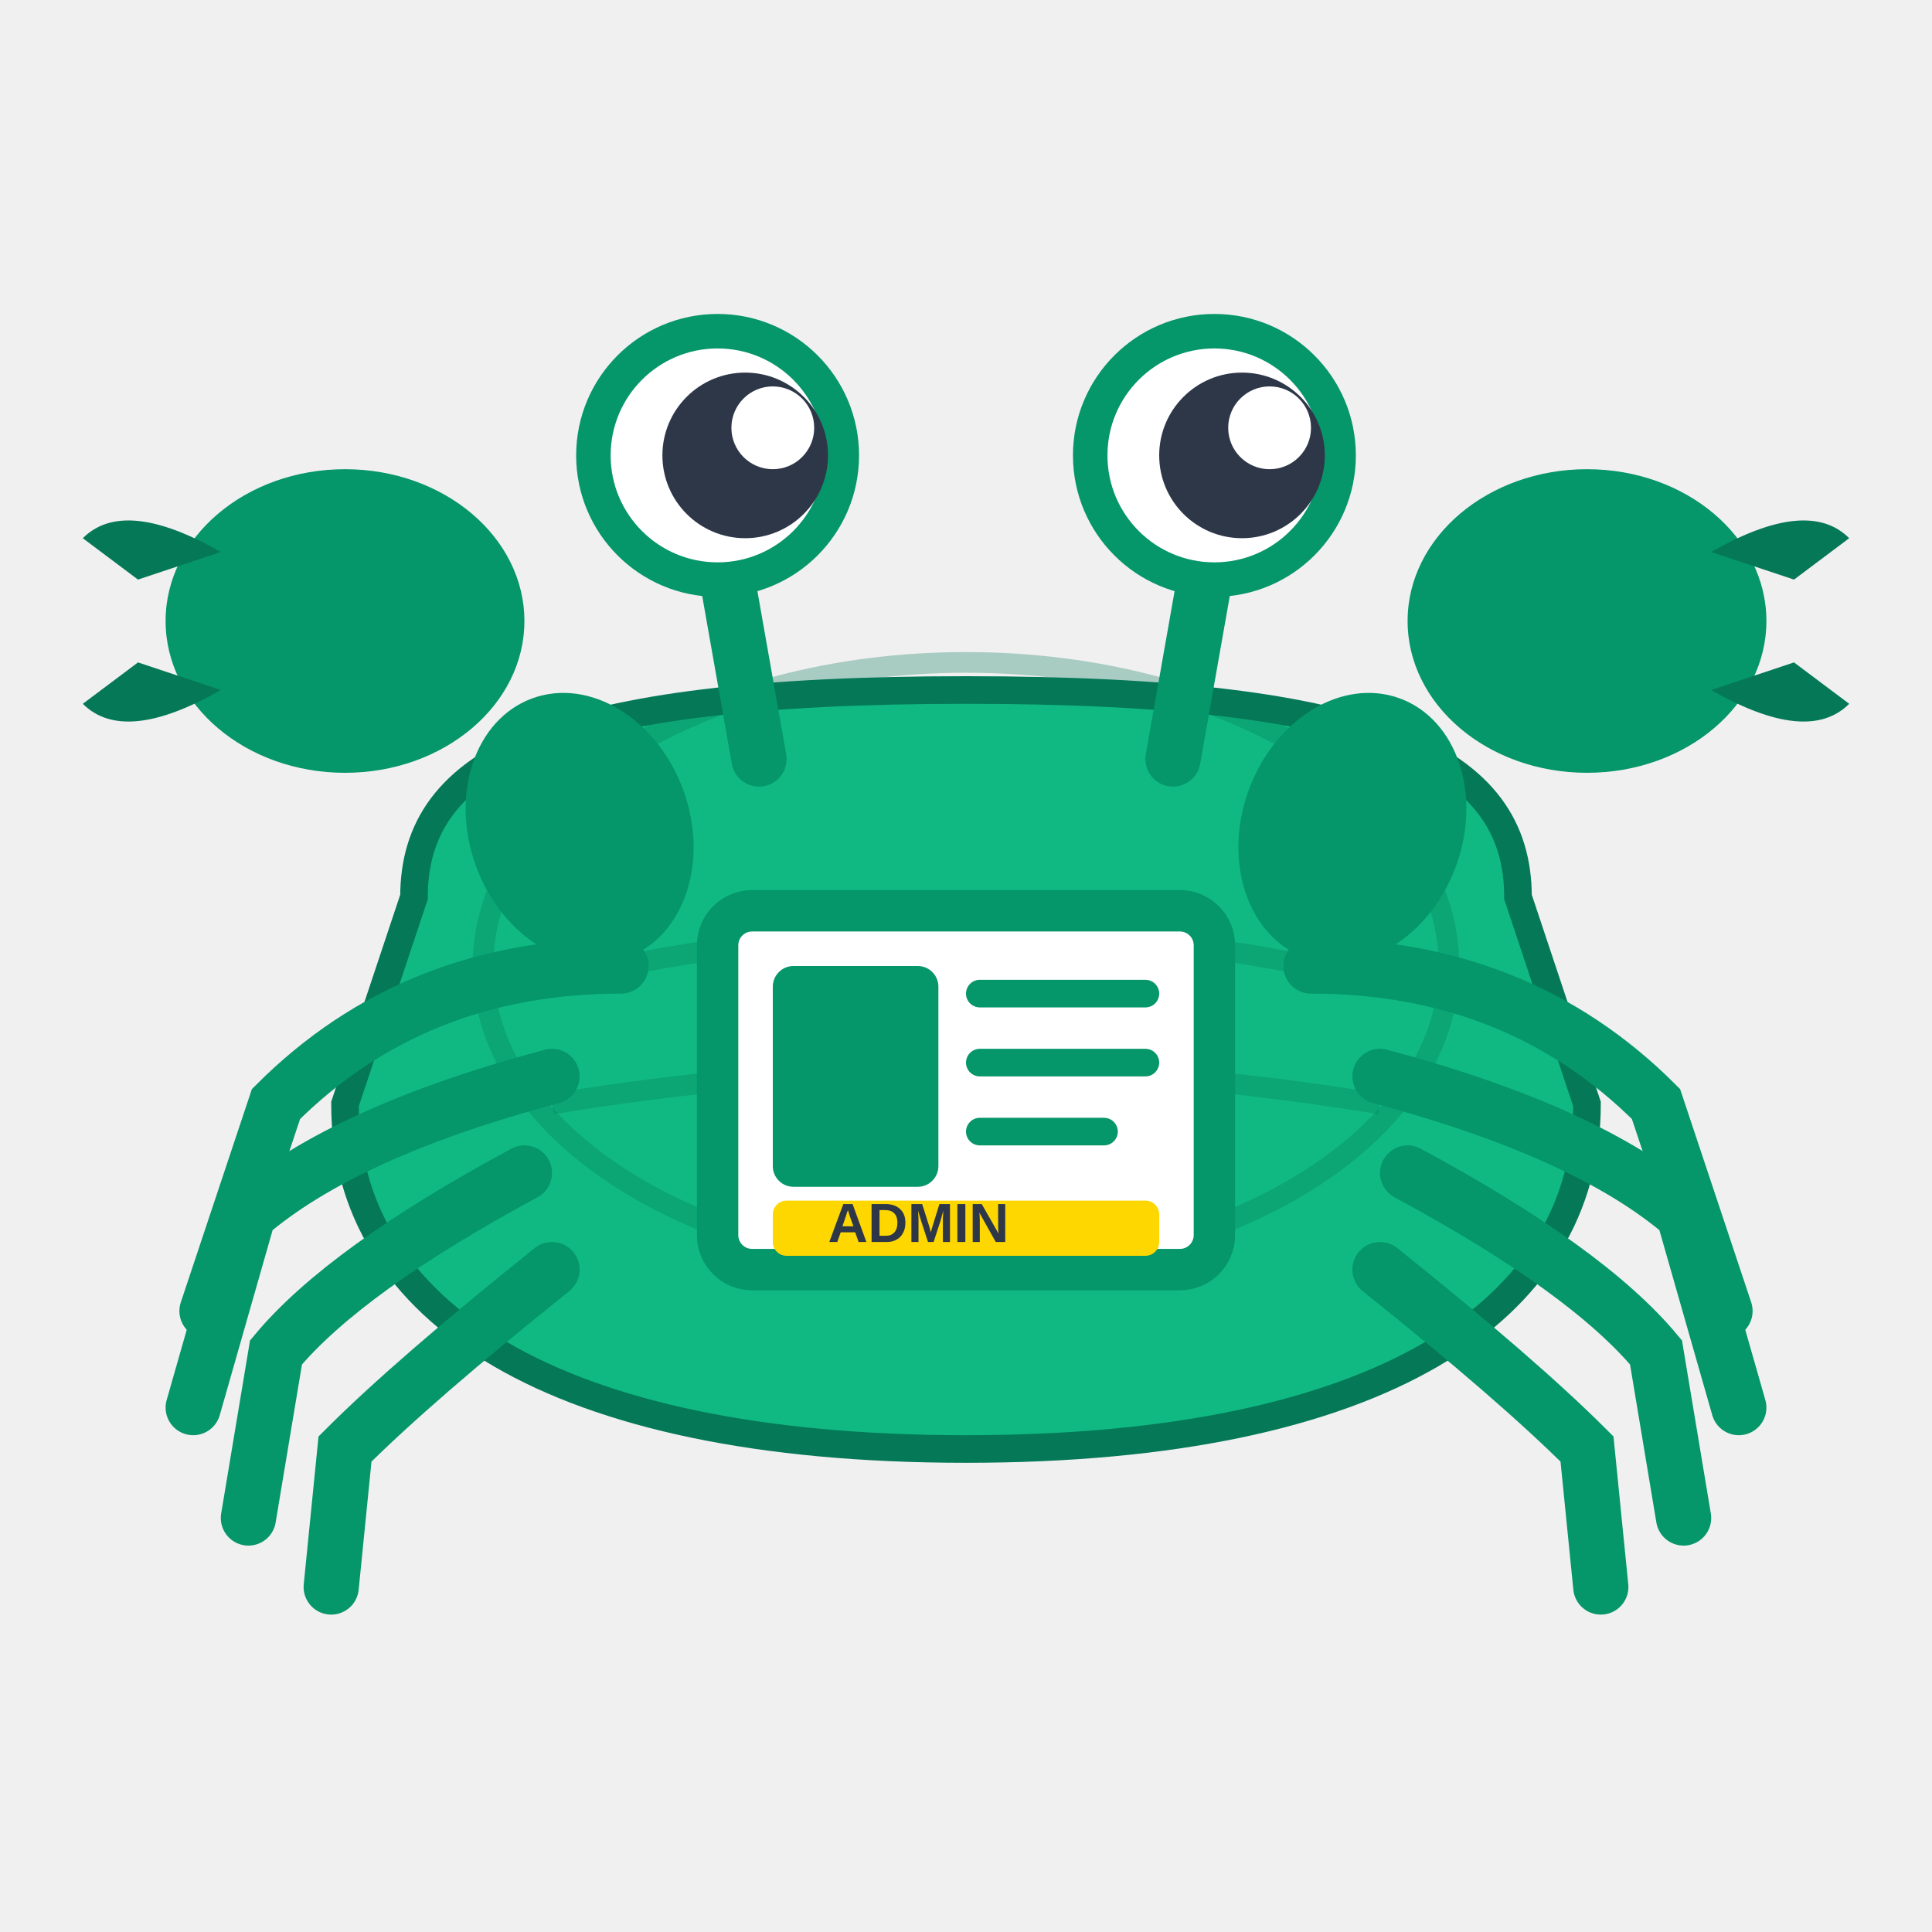
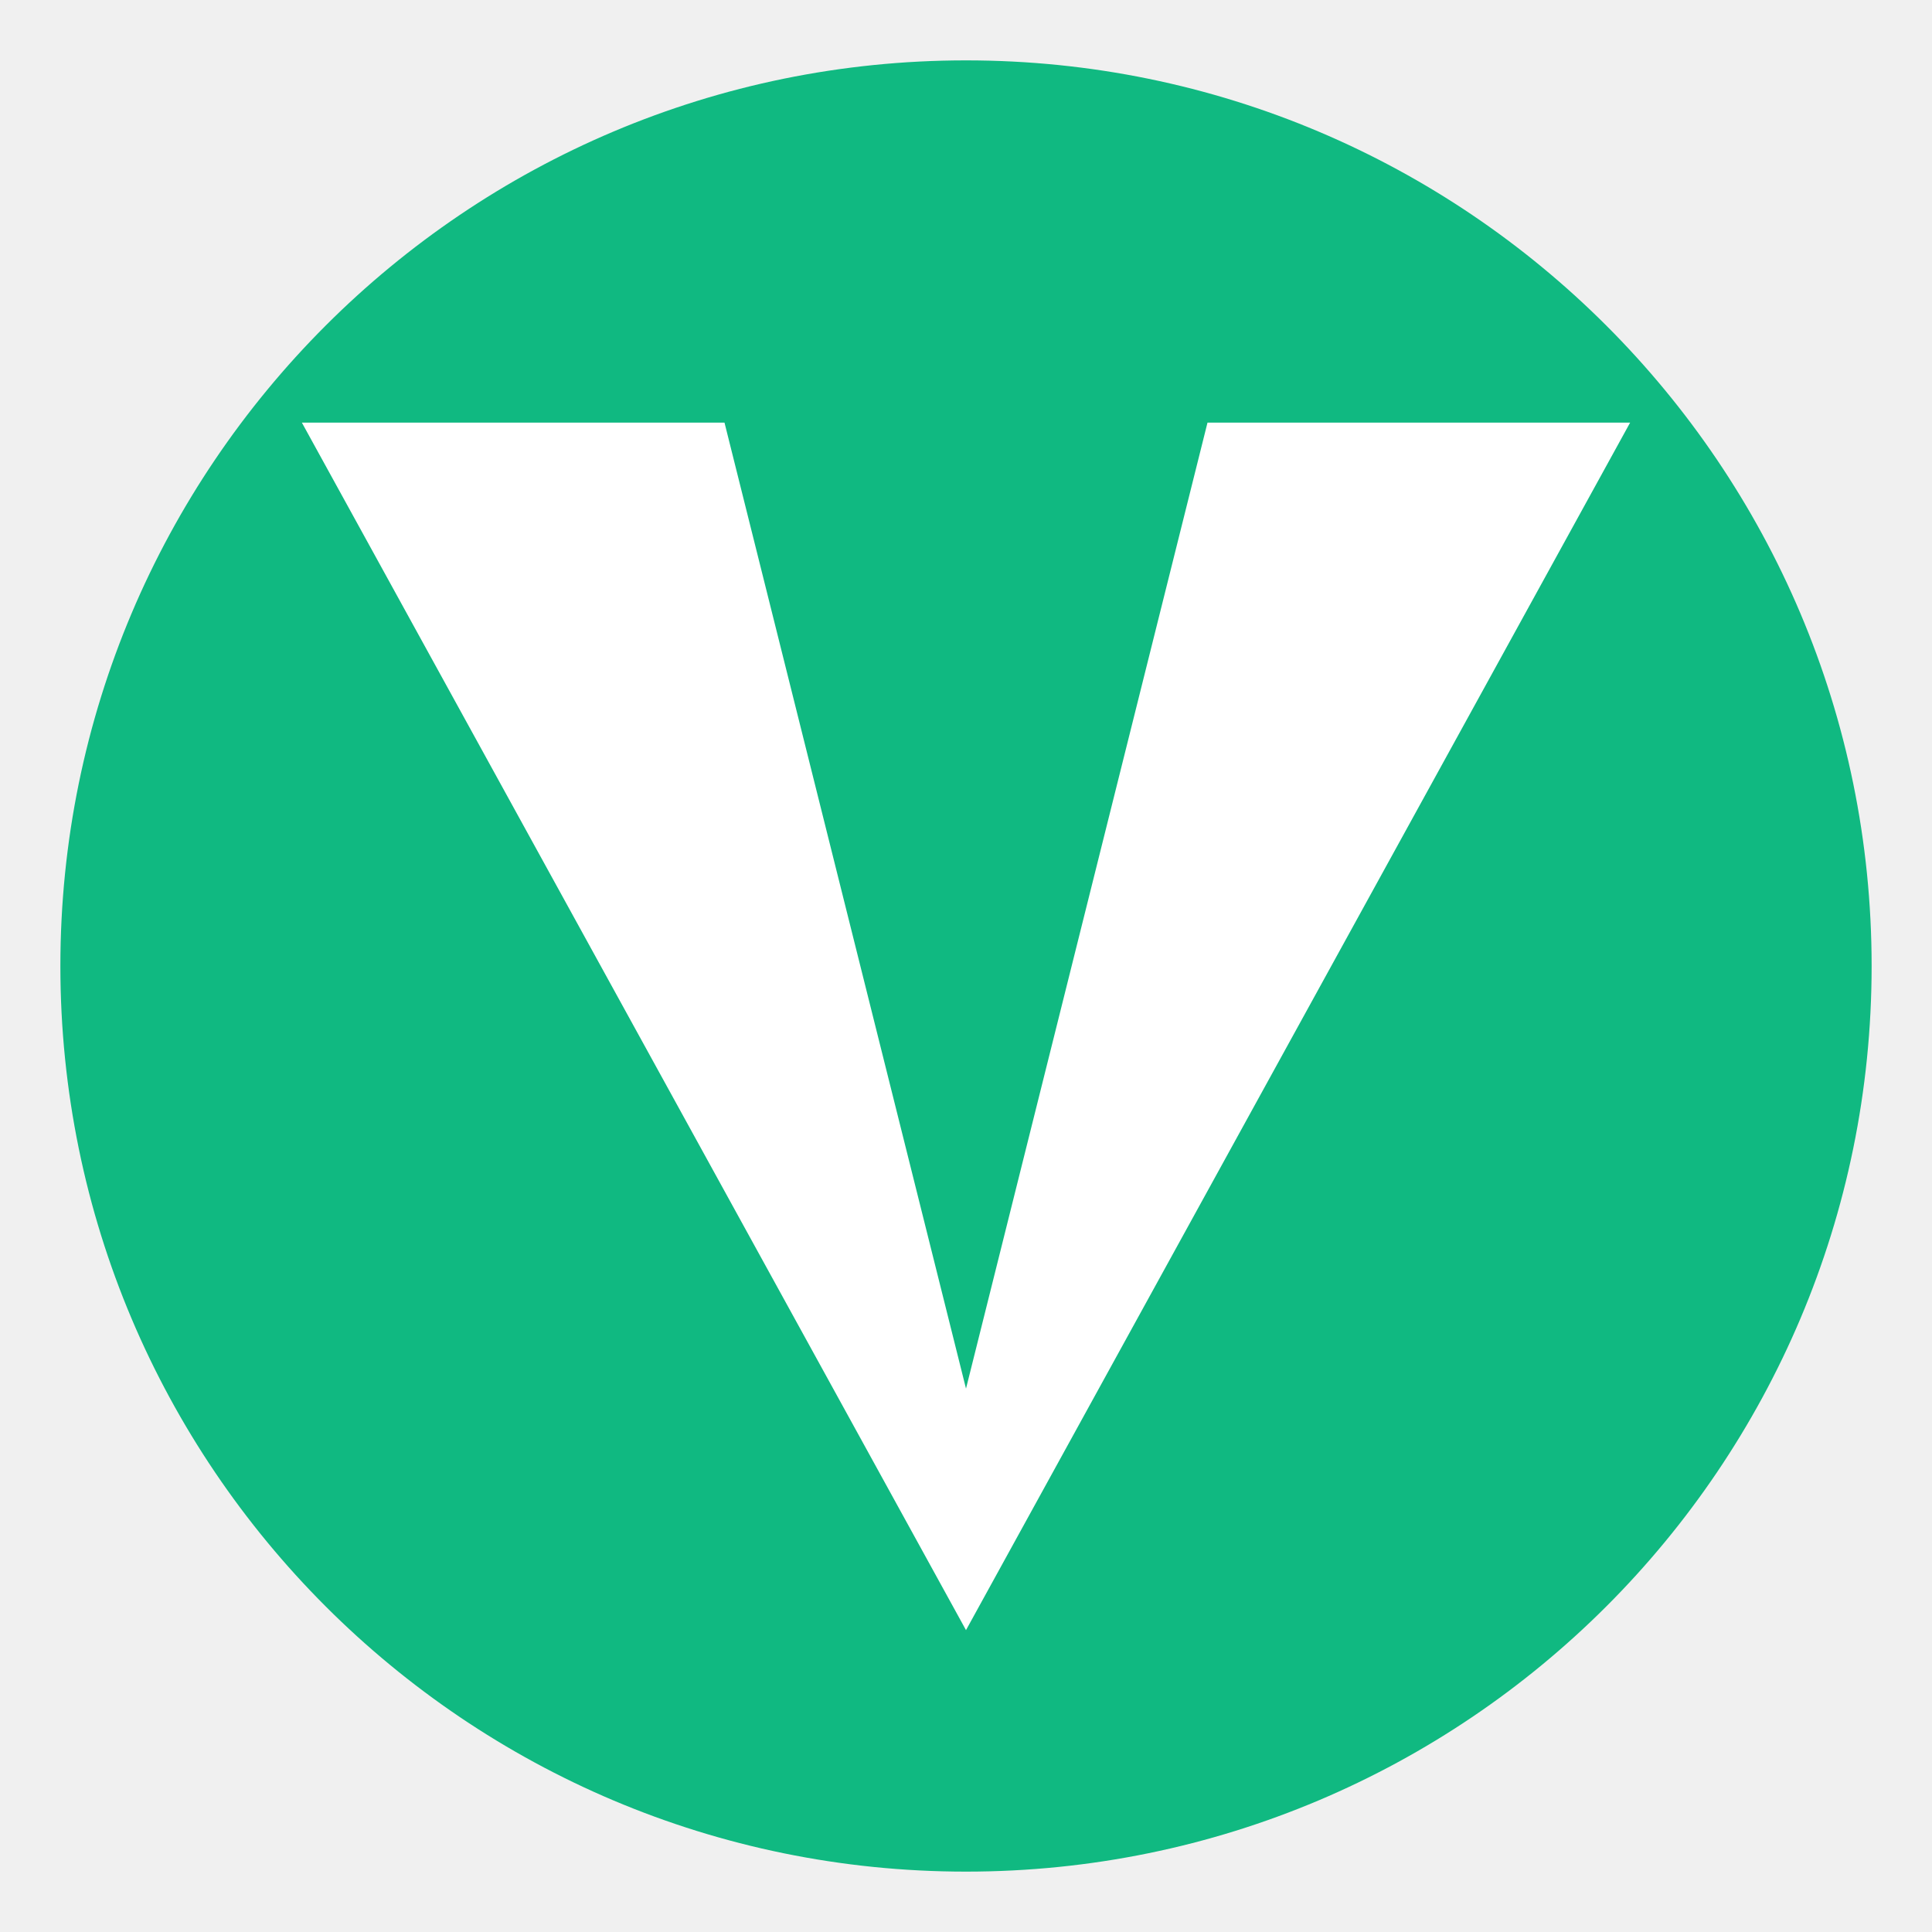
- <svg xmlns="http://www.w3.org/2000/svg" width="140" height="140" viewBox="30 30 140 140">
-   <style>
-         .body {
-             fill: #10B981;
-         }
- 
-         .shell {
-             fill: #059669;
-         }
- 
-         .dark {
-             fill: #047857;
-         }
-     </style>
-   <path d="M 60,95             C 60,85 70,80 100,80             C 130,80 140,85 140,95            L 145,110            C 145,125 130,135 100,135            C 70,135 55,125 55,110            Z" class="body" stroke="#047857" stroke-width="2" />
-   <ellipse cx="100" cy="100" rx="35" ry="22" fill="none" stroke="#047857" stroke-width="1.5" opacity="0.3" />
-   <path d="M 75,100 Q 100,95 125,100" fill="none" stroke="#047857" stroke-width="1.5" opacity="0.3" />
-   <path d="M 70,110 Q 100,105 130,110" fill="none" stroke="#047857" stroke-width="1.5" opacity="0.3" />
-   <g class="shell">
-     <path d="M 75,100 Q 60,100 50,110 L 45,125" fill="none" stroke="#059669" stroke-width="4" stroke-linecap="round" />
-     <path d="M 70,108 Q 55,112 48,118 L 44,132" fill="none" stroke="#059669" stroke-width="4" stroke-linecap="round" />
-     <path d="M 68,115 Q 55,122 50,128 L 48,140" fill="none" stroke="#059669" stroke-width="4" stroke-linecap="round" />
-     <path d="M 70,122 Q 60,130 55,135 L 54,145" fill="none" stroke="#059669" stroke-width="4" stroke-linecap="round" />
-     <path d="M 125,100 Q 140,100 150,110 L 155,125" fill="none" stroke="#059669" stroke-width="4" stroke-linecap="round" />
-     <path d="M 130,108 Q 145,112 152,118 L 156,132" fill="none" stroke="#059669" stroke-width="4" stroke-linecap="round" />
-     <path d="M 132,115 Q 145,122 150,128 L 152,140" fill="none" stroke="#059669" stroke-width="4" stroke-linecap="round" />
-     <path d="M 130,122 Q 140,130 145,135 L 146,145" fill="none" stroke="#059669" stroke-width="4" stroke-linecap="round" />
-   </g>
-   <g>
-     <ellipse cx="72" cy="90" rx="8" ry="10" class="shell" transform="rotate(-20 72 90)" />
-     <g transform="translate(55, 75)">
-       <ellipse cx="0" cy="0" rx="13" ry="11" class="shell" />
-       <path d="M -9,-5 Q -16,-9 -19,-6 L -15,-3 Z" class="dark" />
-       <path d="M -9,5 Q -16,9 -19,6 L -15,3 Z" class="dark" />
-     </g>
-     <ellipse cx="128" cy="90" rx="8" ry="10" class="shell" transform="rotate(20 128 90)" />
-     <g transform="translate(145, 75)">
-       <ellipse cx="0" cy="0" rx="13" ry="11" class="shell" />
-       <path d="M 9,-5 Q 16,-9 19,-6 L 15,-3 Z" class="dark" />
-       <path d="M 9,5 Q 16,9 19,6 L 15,3 Z" class="dark" />
-     </g>
-   </g>
-   <g>
-     <line x1="85" y1="85" x2="82" y2="68" stroke="#059669" stroke-width="4" stroke-linecap="round" />
-     <circle cx="82" cy="63" r="9" fill="white" stroke="#059669" stroke-width="2.5" />
-     <circle cx="84" cy="63" r="6" fill="#2D3748" />
-     <circle cx="86" cy="61" r="3" fill="white" />
-     <line x1="115" y1="85" x2="118" y2="68" stroke="#059669" stroke-width="4" stroke-linecap="round" />
-     <circle cx="118" cy="63" r="9" fill="white" stroke="#059669" stroke-width="2.5" />
-     <circle cx="120" cy="63" r="6" fill="#2D3748" />
-     <circle cx="122" cy="61" r="3" fill="white" />
-   </g>
-   <path d="M 90,118 Q 100,125 110,118" fill="none" stroke="#047857" stroke-width="3" stroke-linecap="round" />
-   <g>
-     <rect x="82" y="96" width="36" height="26" rx="2.5" fill="white" stroke="#059669" stroke-width="3" />
-     <rect x="86" y="100" width="12" height="16" rx="1.5" class="shell" />
-     <line x1="101" y1="102" x2="113" y2="102" stroke="#059669" stroke-width="2" stroke-linecap="round" />
-     <line x1="101" y1="107" x2="113" y2="107" stroke="#059669" stroke-width="2" stroke-linecap="round" />
-     <line x1="101" y1="112" x2="110" y2="112" stroke="#059669" stroke-width="2" stroke-linecap="round" />
-     <rect x="86" y="117" width="28" height="4" rx="1" fill="#FFD700" />
-     <text x="90" y="120" font-family="Arial, sans-serif" font-size="4" fill="#2D3748" font-weight="bold">ADMIN</text>
-   </g>
+ <svg xmlns="http://www.w3.org/2000/svg" width="32" height="32" viewBox="0 0 32 32">
+   <circle cx="16" cy="16" r="15" fill="#10B981" />
+   <path d="M 5,7 L 12,7 L 16,23 L 20,7 L 27,7 L 16,27 Z" fill="white" />
</svg>
